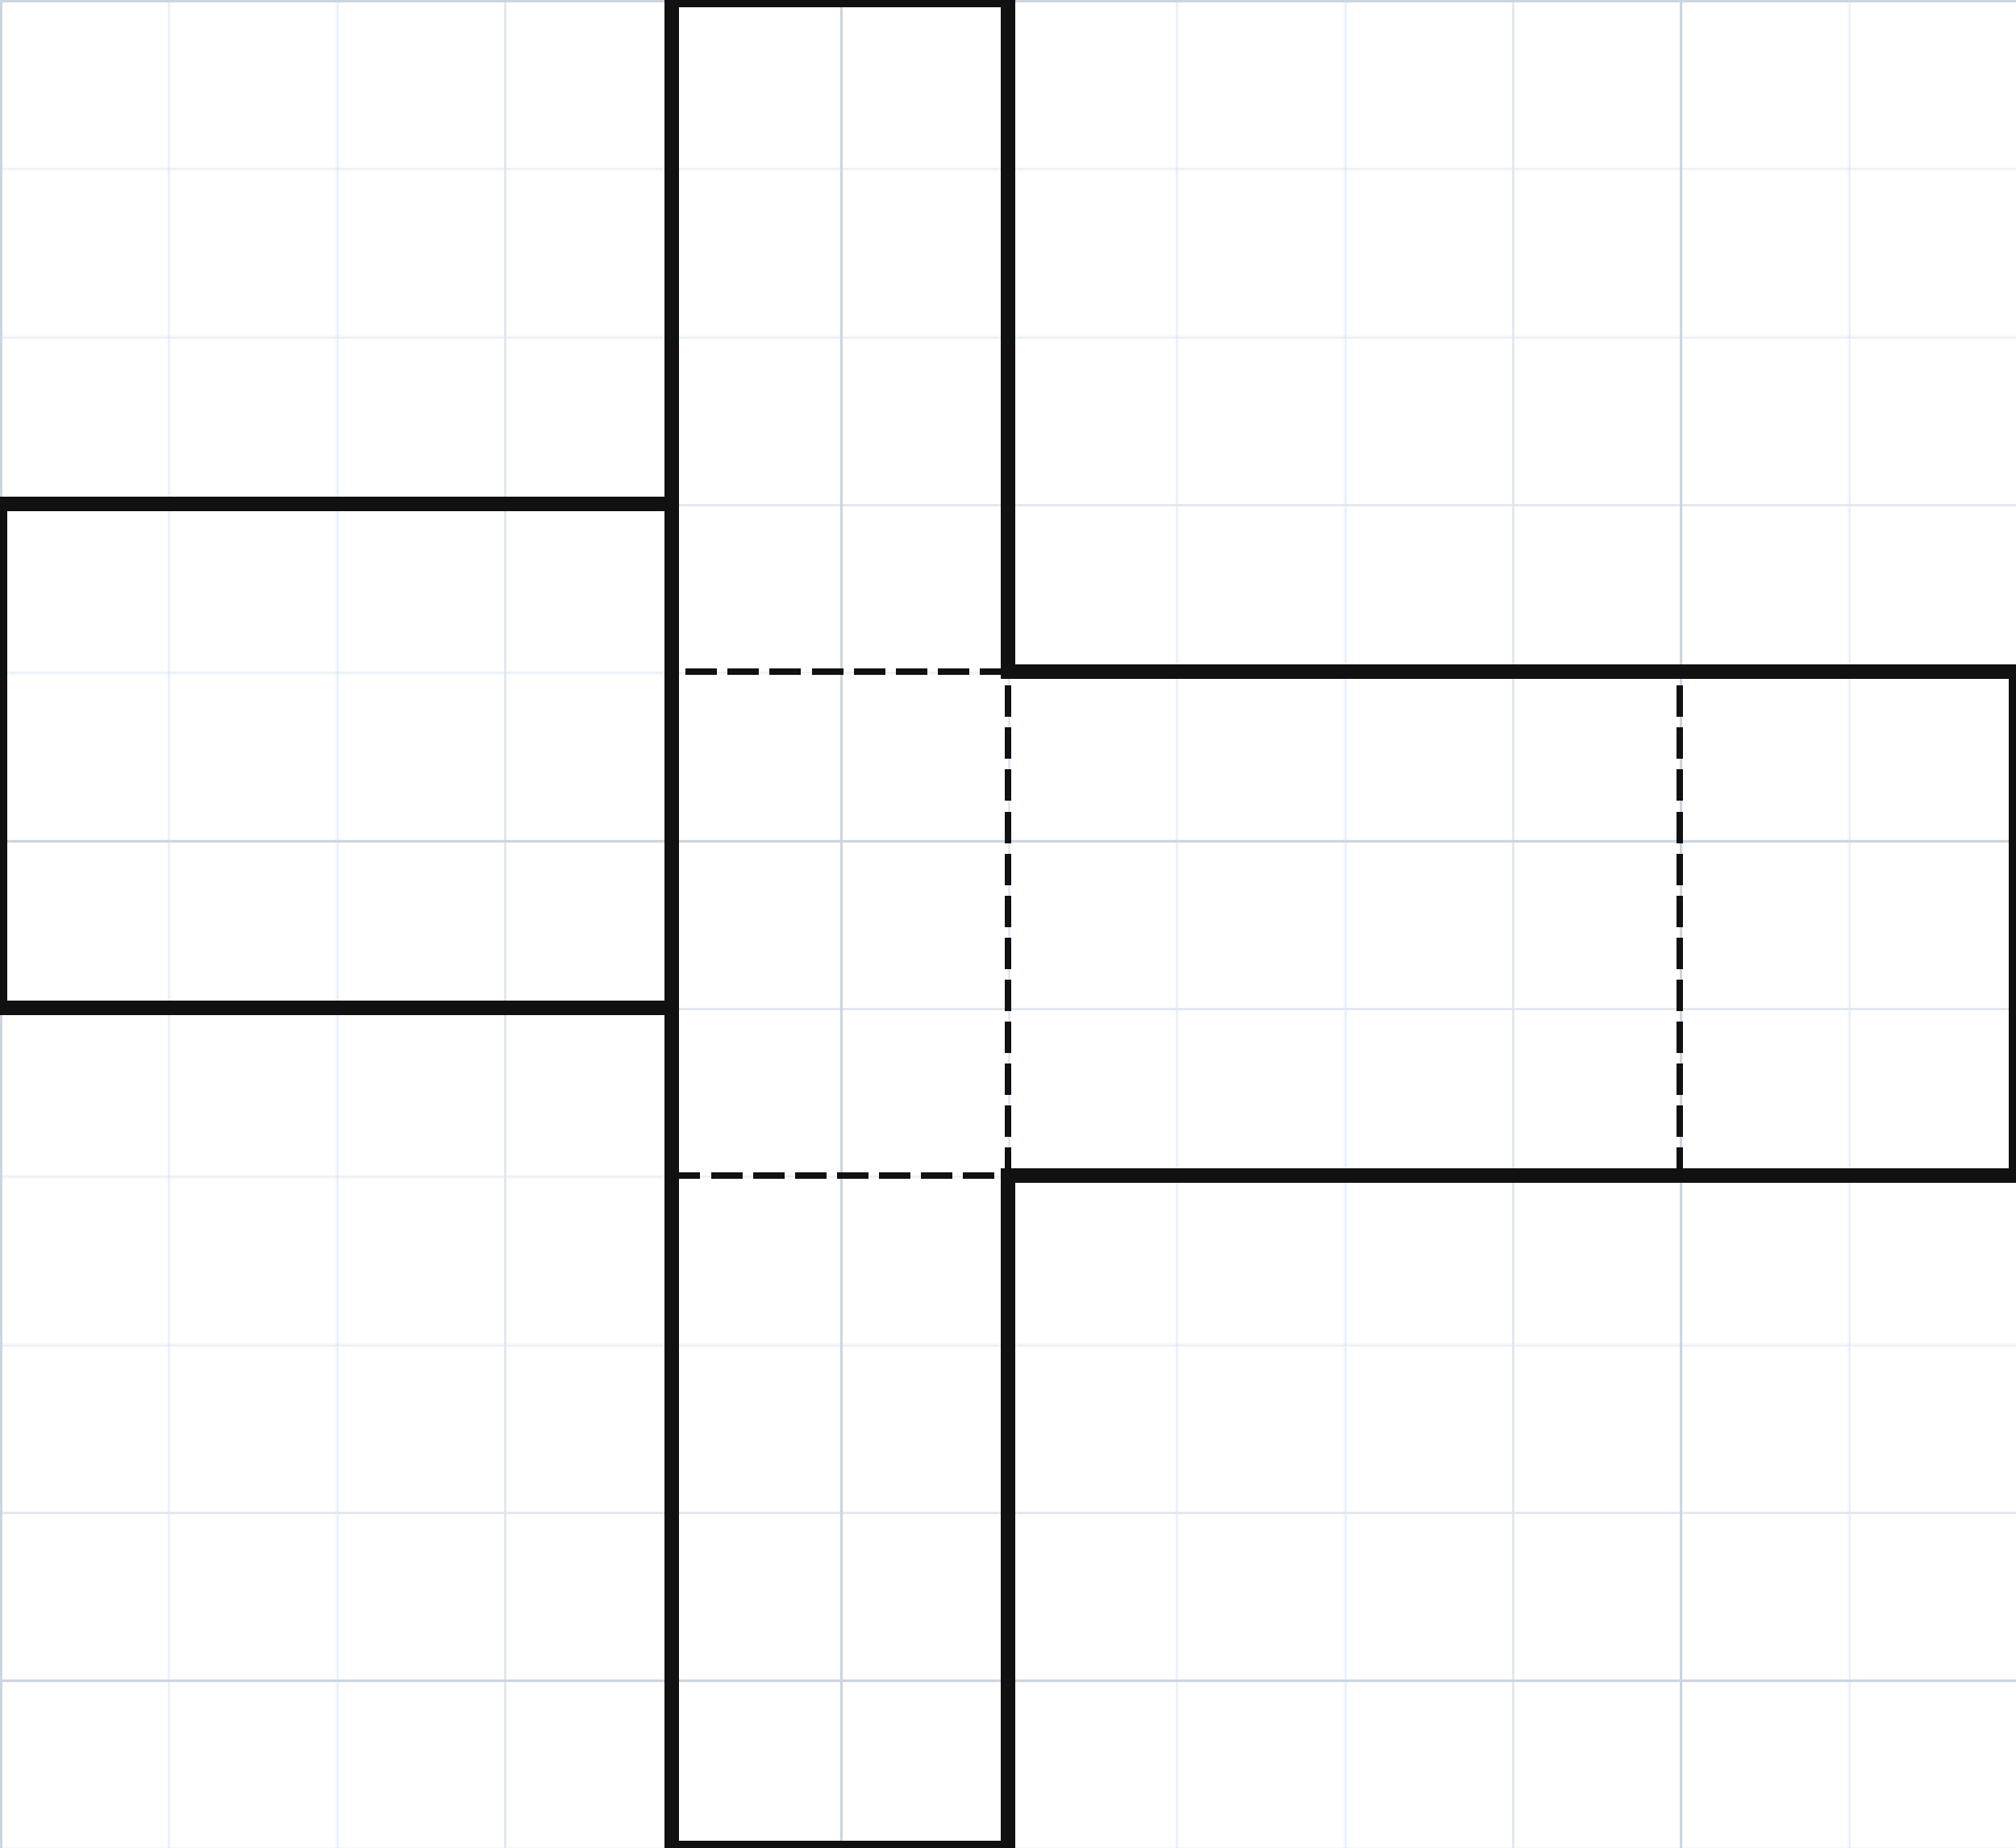
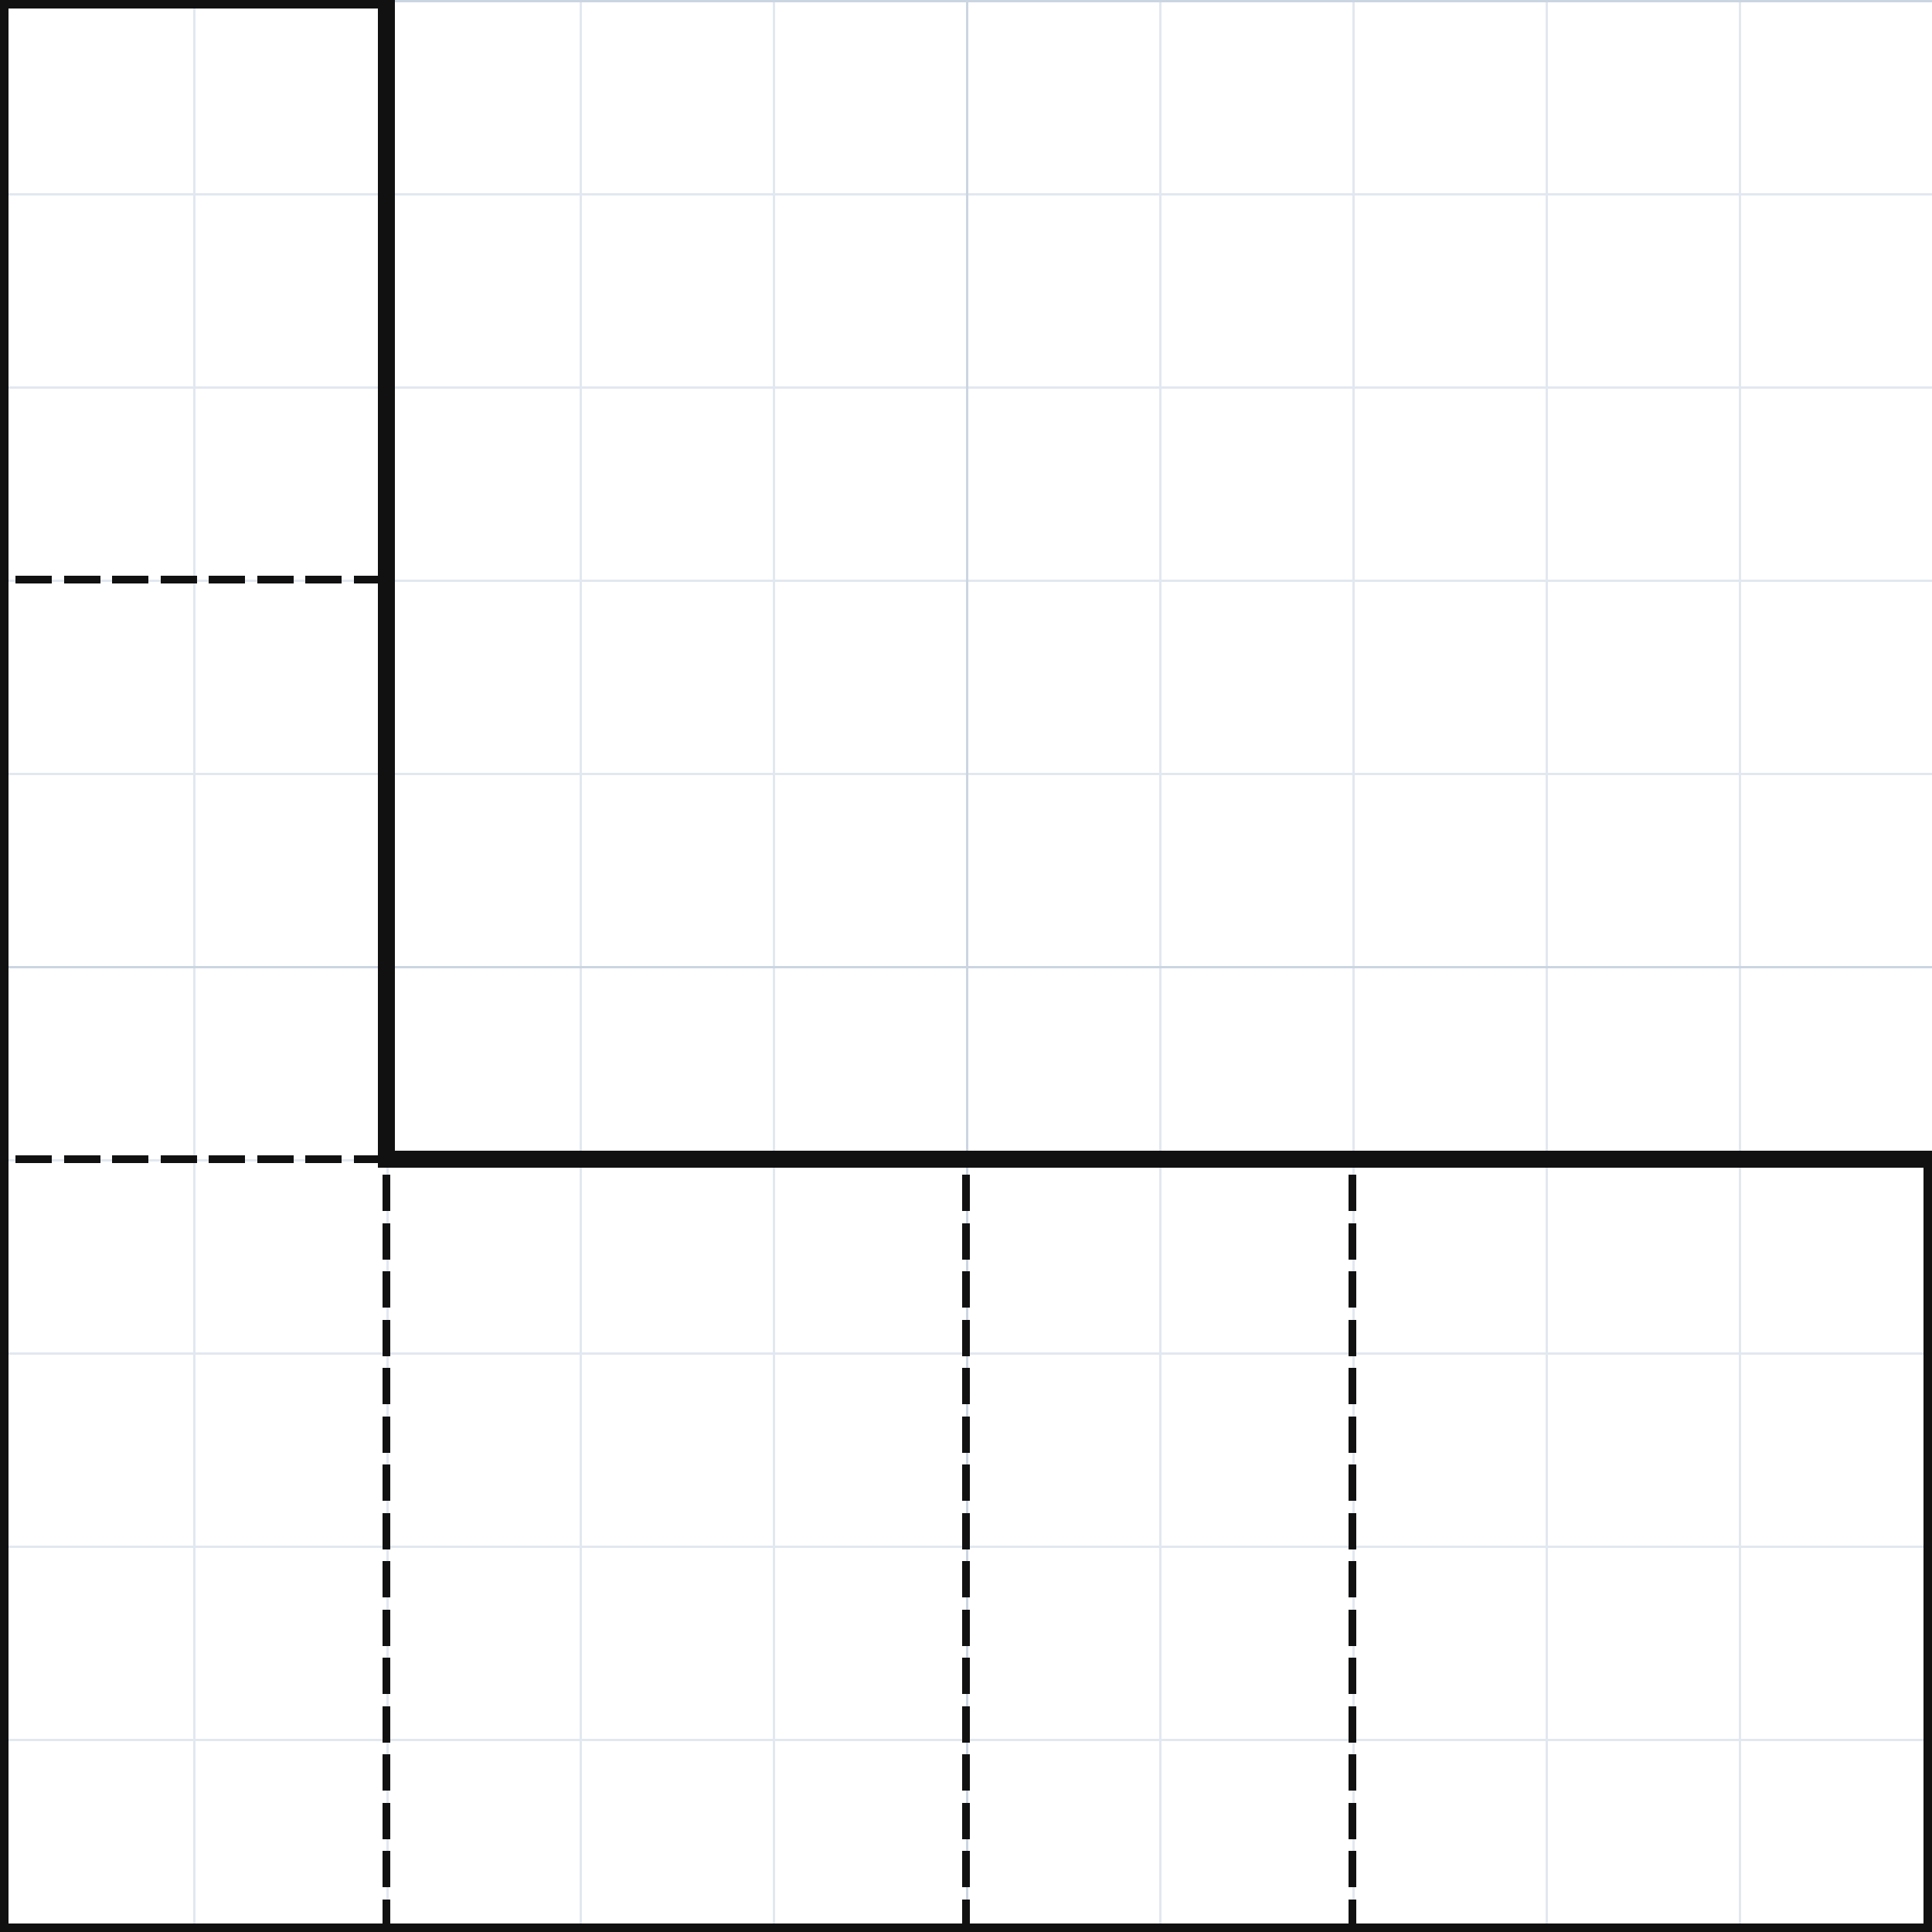
- <svg xmlns="http://www.w3.org/2000/svg" width="480" height="440" viewBox="0 0 480 440" shape-rendering="crispEdges">
+ <svg xmlns="http://www.w3.org/2000/svg" width="400" height="400" viewBox="0 0 400 400" shape-rendering="crispEdges">
  <defs>
    <pattern id="gridMinor" width="40" height="40" patternUnits="userSpaceOnUse">
      <path d="M 40 0 L 0 0 0 40" fill="none" stroke="#e2e8f0" stroke-width="1" />
    </pattern>
    <pattern id="gridMajor" width="200" height="200" patternUnits="userSpaceOnUse">
      <path d="M 200 0 L 0 0 0 200" fill="none" stroke="#cbd5e1" stroke-width="1" />
    </pattern>
  </defs>
  <rect width="100%" height="100%" fill="white" />
  <rect width="100%" height="100%" fill="url(#gridMinor)" />
  <rect width="100%" height="100%" fill="url(#gridMajor)" />
-   <line x1="240" y1="160" x2="160" y2="160" stroke="#111111" stroke-width="1.5" stroke-linecap="square" stroke-dasharray="6 4" />
-   <line x1="240" y1="280" x2="240" y2="160" stroke="#111111" stroke-width="1.5" stroke-linecap="square" stroke-dasharray="6 4" />
-   <line x1="160" y1="280" x2="240" y2="280" stroke="#111111" stroke-width="1.5" stroke-linecap="square" stroke-dasharray="6 4" />
-   <line x1="160" y1="280" x2="160" y2="160" stroke="#111111" stroke-width="3.5" stroke-linecap="square" />
-   <line x1="240" y1="160" x2="400" y2="160" stroke="#111111" stroke-width="3.5" stroke-linecap="square" />
-   <line x1="400" y1="280" x2="400" y2="160" stroke="#111111" stroke-width="1.5" stroke-linecap="square" stroke-dasharray="6 4" />
-   <line x1="400" y1="280" x2="240" y2="280" stroke="#111111" stroke-width="3.5" stroke-linecap="square" />
-   <line x1="400" y1="160" x2="480" y2="160" stroke="#111111" stroke-width="3.5" stroke-linecap="square" />
-   <line x1="480" y1="160" x2="480" y2="280" stroke="#111111" stroke-width="3.5" stroke-linecap="square" />
-   <line x1="480" y1="280" x2="400" y2="280" stroke="#111111" stroke-width="3.5" stroke-linecap="square" />
-   <line x1="160" y1="0" x2="240" y2="0" stroke="#111111" stroke-width="3.5" stroke-linecap="square" />
-   <line x1="240" y1="0" x2="240" y2="160" stroke="#111111" stroke-width="3.5" stroke-linecap="square" />
-   <line x1="160" y1="160" x2="160" y2="0" stroke="#111111" stroke-width="3.5" stroke-linecap="square" />
-   <line x1="240" y1="280" x2="240" y2="440" stroke="#111111" stroke-width="3.5" stroke-linecap="square" />
-   <line x1="240" y1="440" x2="160" y2="440" stroke="#111111" stroke-width="3.5" stroke-linecap="square" />
-   <line x1="160" y1="440" x2="160" y2="280" stroke="#111111" stroke-width="3.5" stroke-linecap="square" />
-   <line x1="0" y1="120" x2="160" y2="120" stroke="#111111" stroke-width="3.5" stroke-linecap="square" />
-   <line x1="160" y1="120" x2="160" y2="240" stroke="#111111" stroke-width="3.5" stroke-linecap="square" />
-   <line x1="160" y1="240" x2="0" y2="240" stroke="#111111" stroke-width="3.5" stroke-linecap="square" />
+   <line x1="80" y1="240" x2="0" y2="240" stroke="#111111" stroke-width="1.5" stroke-linecap="square" stroke-dasharray="6 4" />
+   <line x1="80" y1="400" x2="80" y2="240" stroke="#111111" stroke-width="1.5" stroke-linecap="square" stroke-dasharray="6 4" />
+   <line x1="80" y1="400" x2="0" y2="400" stroke="#111111" stroke-width="3.5" stroke-linecap="square" />
+   <line x1="0" y1="400" x2="0" y2="240" stroke="#111111" stroke-width="3.5" stroke-linecap="square" />
+   <line x1="80" y1="240" x2="200" y2="240" stroke="#111111" stroke-width="3.5" stroke-linecap="square" />
+   <line x1="200" y1="400" x2="200" y2="240" stroke="#111111" stroke-width="1.5" stroke-linecap="square" stroke-dasharray="6 4" />
+   <line x1="200" y1="400" x2="80" y2="400" stroke="#111111" stroke-width="3.5" stroke-linecap="square" />
+   <line x1="200" y1="240" x2="280" y2="240" stroke="#111111" stroke-width="3.5" stroke-linecap="square" />
+   <line x1="280" y1="400" x2="280" y2="240" stroke="#111111" stroke-width="1.5" stroke-linecap="square" stroke-dasharray="6 4" />
+   <line x1="280" y1="400" x2="200" y2="400" stroke="#111111" stroke-width="3.5" stroke-linecap="square" />
+   <line x1="280" y1="240" x2="400" y2="240" stroke="#111111" stroke-width="3.5" stroke-linecap="square" />
+   <line x1="400" y1="240" x2="400" y2="400" stroke="#111111" stroke-width="3.5" stroke-linecap="square" />
+   <line x1="400" y1="400" x2="280" y2="400" stroke="#111111" stroke-width="3.5" stroke-linecap="square" />
+   <line x1="80" y1="120" x2="0" y2="120" stroke="#111111" stroke-width="1.5" stroke-linecap="square" stroke-dasharray="6 4" />
+   <line x1="80" y1="120" x2="80" y2="240" stroke="#111111" stroke-width="3.5" stroke-linecap="square" />
  <line x1="0" y1="240" x2="0" y2="120" stroke="#111111" stroke-width="3.5" stroke-linecap="square" />
+   <line x1="0" y1="0" x2="80" y2="0" stroke="#111111" stroke-width="3.5" stroke-linecap="square" />
+   <line x1="80" y1="0" x2="80" y2="120" stroke="#111111" stroke-width="3.5" stroke-linecap="square" />
+   <line x1="0" y1="120" x2="0" y2="0" stroke="#111111" stroke-width="3.5" stroke-linecap="square" />
</svg>
